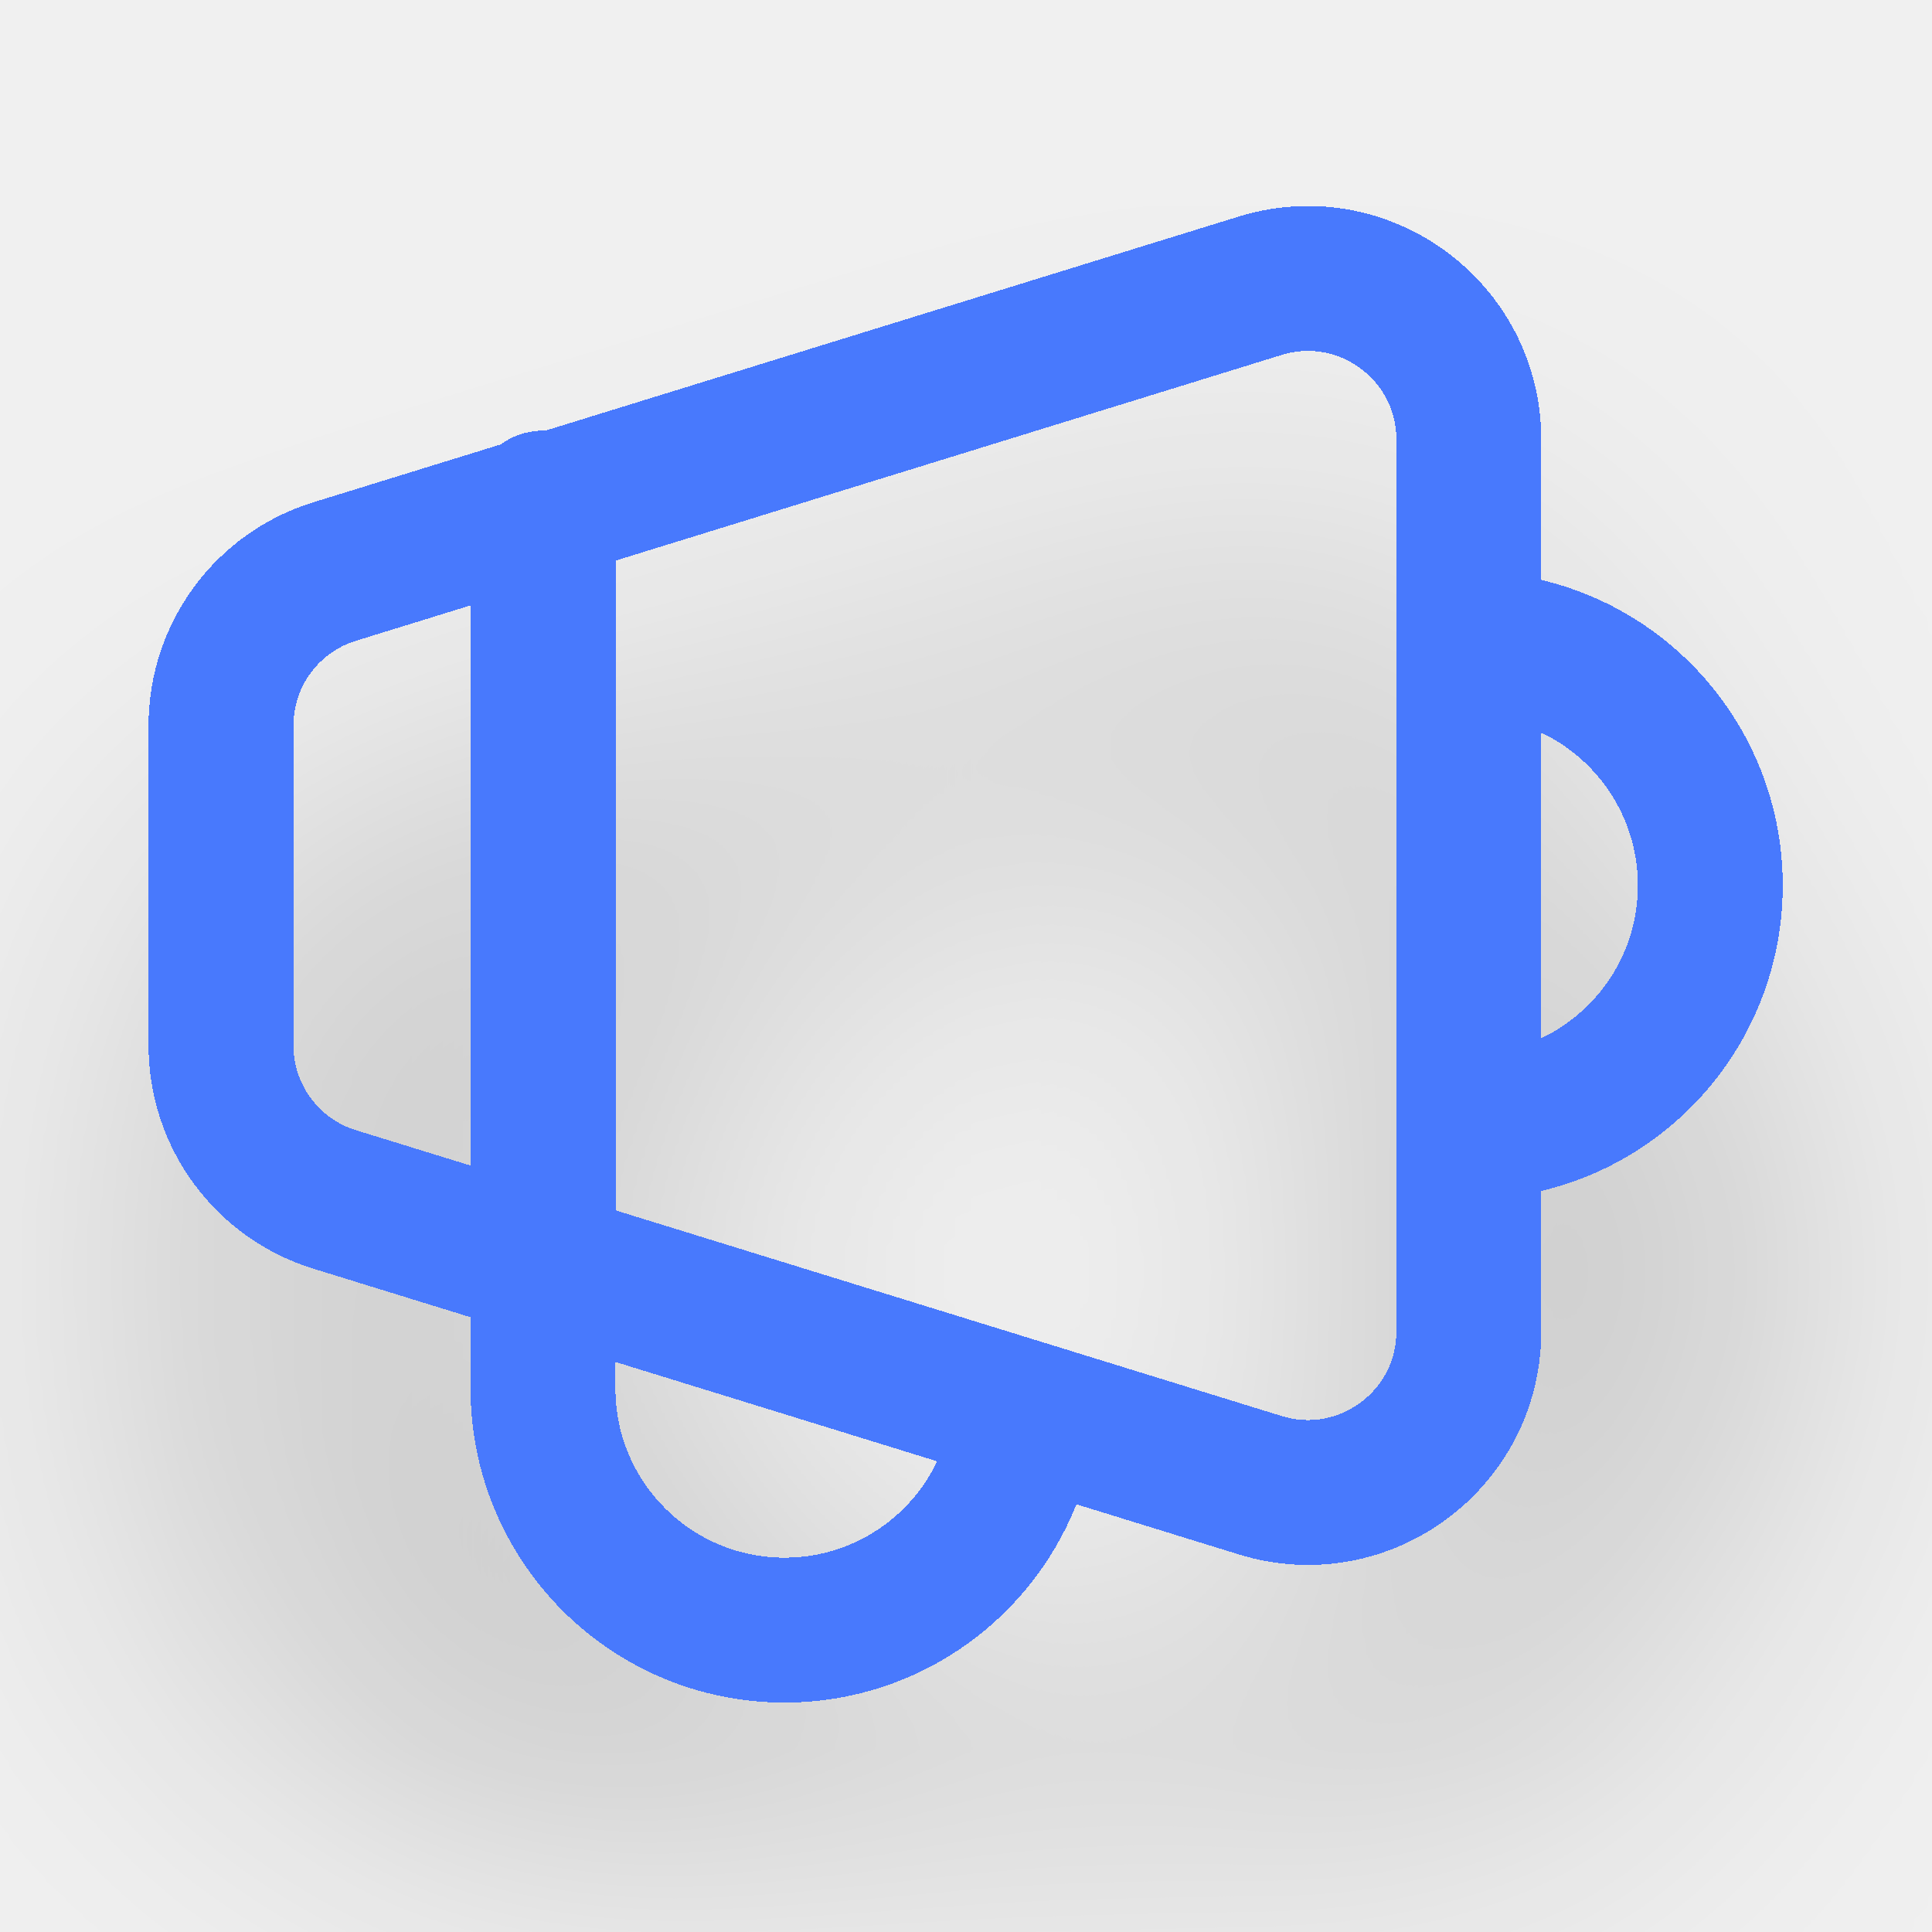
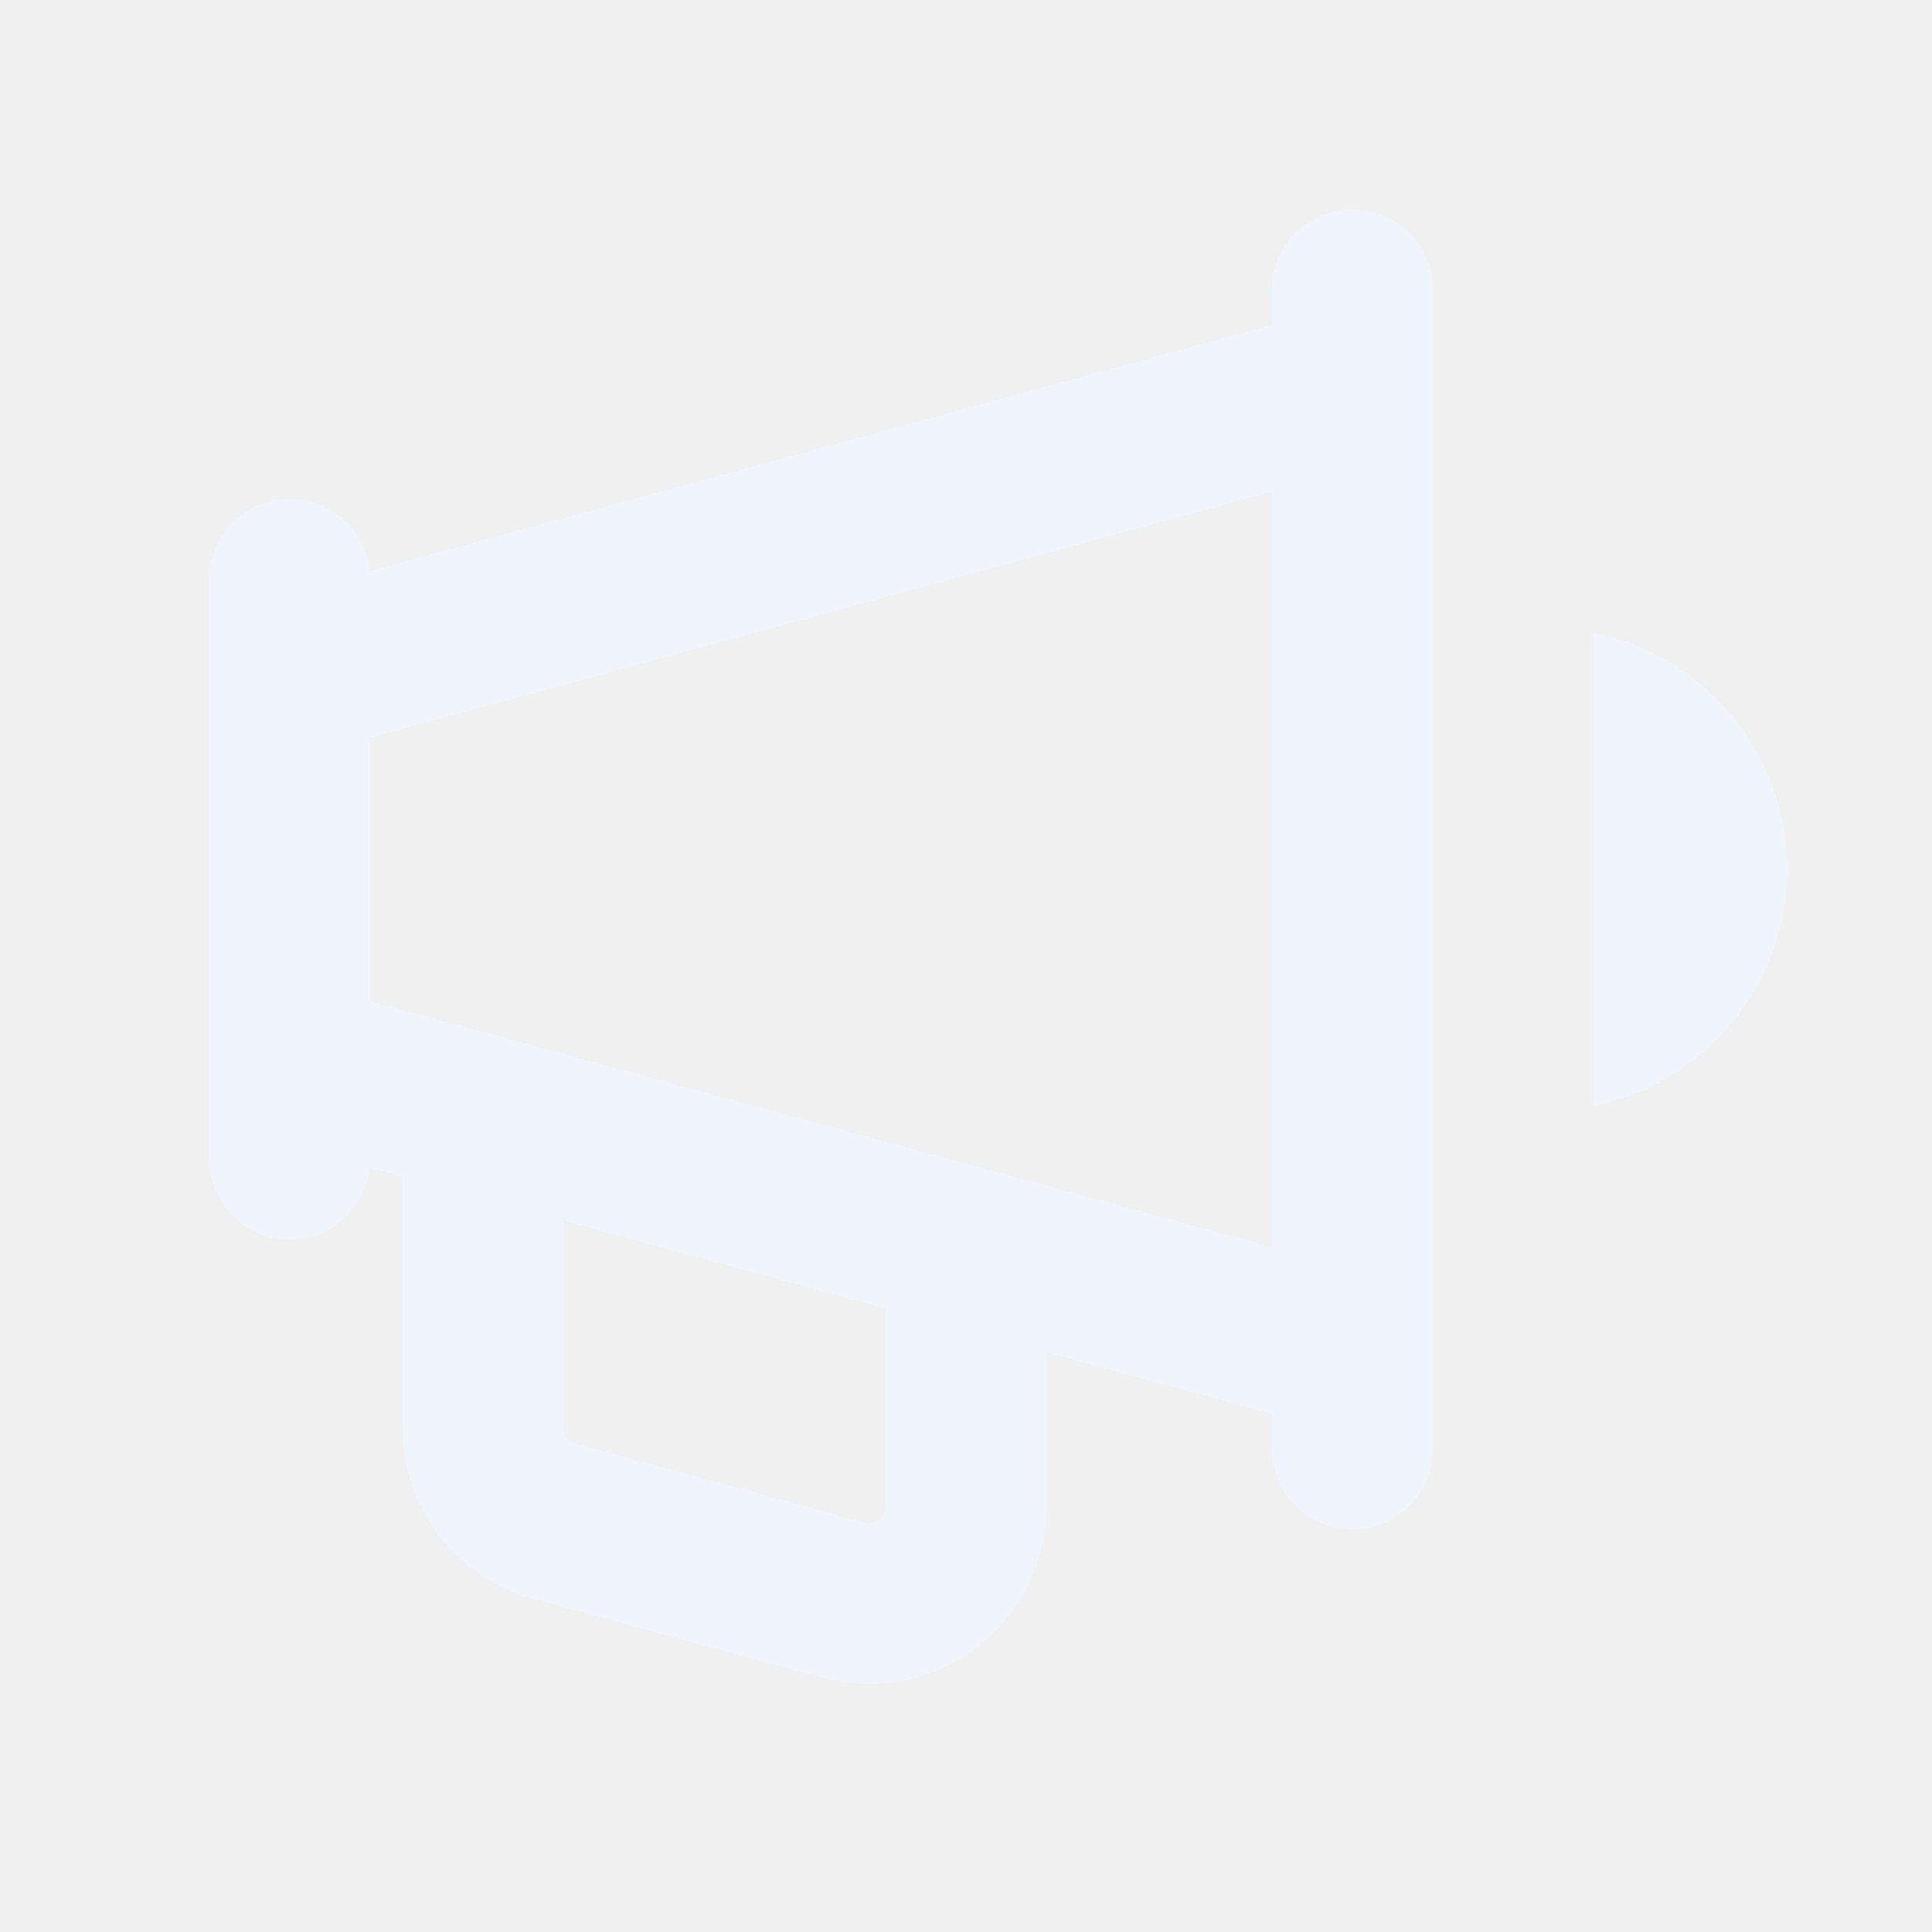
- <svg xmlns="http://www.w3.org/2000/svg" width="20" height="20" viewBox="0 0 20 20" fill="none">
-   <g clip-path="url(#clip0_70669_50232)">
-     <g filter="url(#filter0_d_70669_50232)">
-       <path d="M15.205 11.666C16.585 11.666 17.705 10.547 17.705 9.166C17.705 7.786 16.585 6.666 15.205 6.666M10.479 15.208C10.136 16.179 9.21 16.875 8.121 16.875C6.741 16.875 5.621 15.755 5.621 14.375V13.125M5.623 5.208V13.125M15.205 4.55V13.783C15.205 14.905 14.118 15.706 13.046 15.375L3.463 12.416C2.765 12.2 2.288 11.555 2.288 10.824V7.509C2.288 6.778 2.765 6.132 3.463 5.917L13.046 2.958C14.118 2.627 15.205 3.428 15.205 4.55Z" stroke="#4879FD" stroke-width="1.5" stroke-linecap="round" stroke-linejoin="round" shape-rendering="crispEdges" />
-     </g>
-   </g>
-   <defs>
-     <filter id="filter0_d_70669_50232" x="-2.462" y="2.132" width="24.917" height="23.493" filterUnits="userSpaceOnUse" color-interpolation-filters="sRGB">
-       <feFlood flood-opacity="0" result="BackgroundImageFix" />
-       <feColorMatrix in="SourceAlpha" type="matrix" values="0 0 0 0 0 0 0 0 0 0 0 0 0 0 0 0 0 0 127 0" result="hardAlpha" />
-       <feOffset dy="4" />
-       <feGaussianBlur stdDeviation="2" />
-       <feComposite in2="hardAlpha" operator="out" />
-       <feColorMatrix type="matrix" values="0 0 0 0 0 0 0 0 0 0 0 0 0 0 0 0 0 0 0.25 0" />
-       <feBlend mode="normal" in2="BackgroundImageFix" result="effect1_dropShadow_70669_50232" />
-       <feBlend mode="normal" in="SourceGraphic" in2="effect1_dropShadow_70669_50232" result="shape" />
-     </filter>
-     <clipPath id="clip0_70669_50232">
-       <rect width="20" height="20" fill="white" />
-     </clipPath>
-   </defs>
+ <svg xmlns="http://www.w3.org/2000/svg" width="24" height="24" viewBox="0 0 24 24" fill="none">
+   <path id="Vector" d="M6 13.855V17.738C6 18.279 6.362 18.753 6.884 18.896L10.484 19.878C11.248 20.086 12 19.511 12 18.72V15.491" stroke="#F0F4FC" stroke-width="2" stroke-linecap="round" stroke-linejoin="round" />
+   <path id="Vector_2" d="M19.801 13.739C21.17 13.461 22.201 12.251 22.201 10.8C22.201 9.348 21.17 8.138 19.801 7.86V13.739Z" fill="#F0F4FC" />
+   <path id="Vector_3" d="M16.801 3.6V18" stroke="#F0F4FC" stroke-width="2" stroke-linecap="round" stroke-linejoin="round" />
+   <path id="Vector_4" d="M3.6 14.4V7.2" stroke="#F0F4FC" stroke-width="2" stroke-linecap="round" stroke-linejoin="round" />
+   <path id="Vector_5" d="M3.6 8.4L16.8 4.8" stroke="#F0F4FC" stroke-width="2" stroke-linecap="round" stroke-linejoin="round" />
+   <path id="Vector_6" d="M3.6 13.2L16.8 16.8" stroke="#F0F4FC" stroke-width="2" stroke-linecap="round" stroke-linejoin="round" />
</svg>
